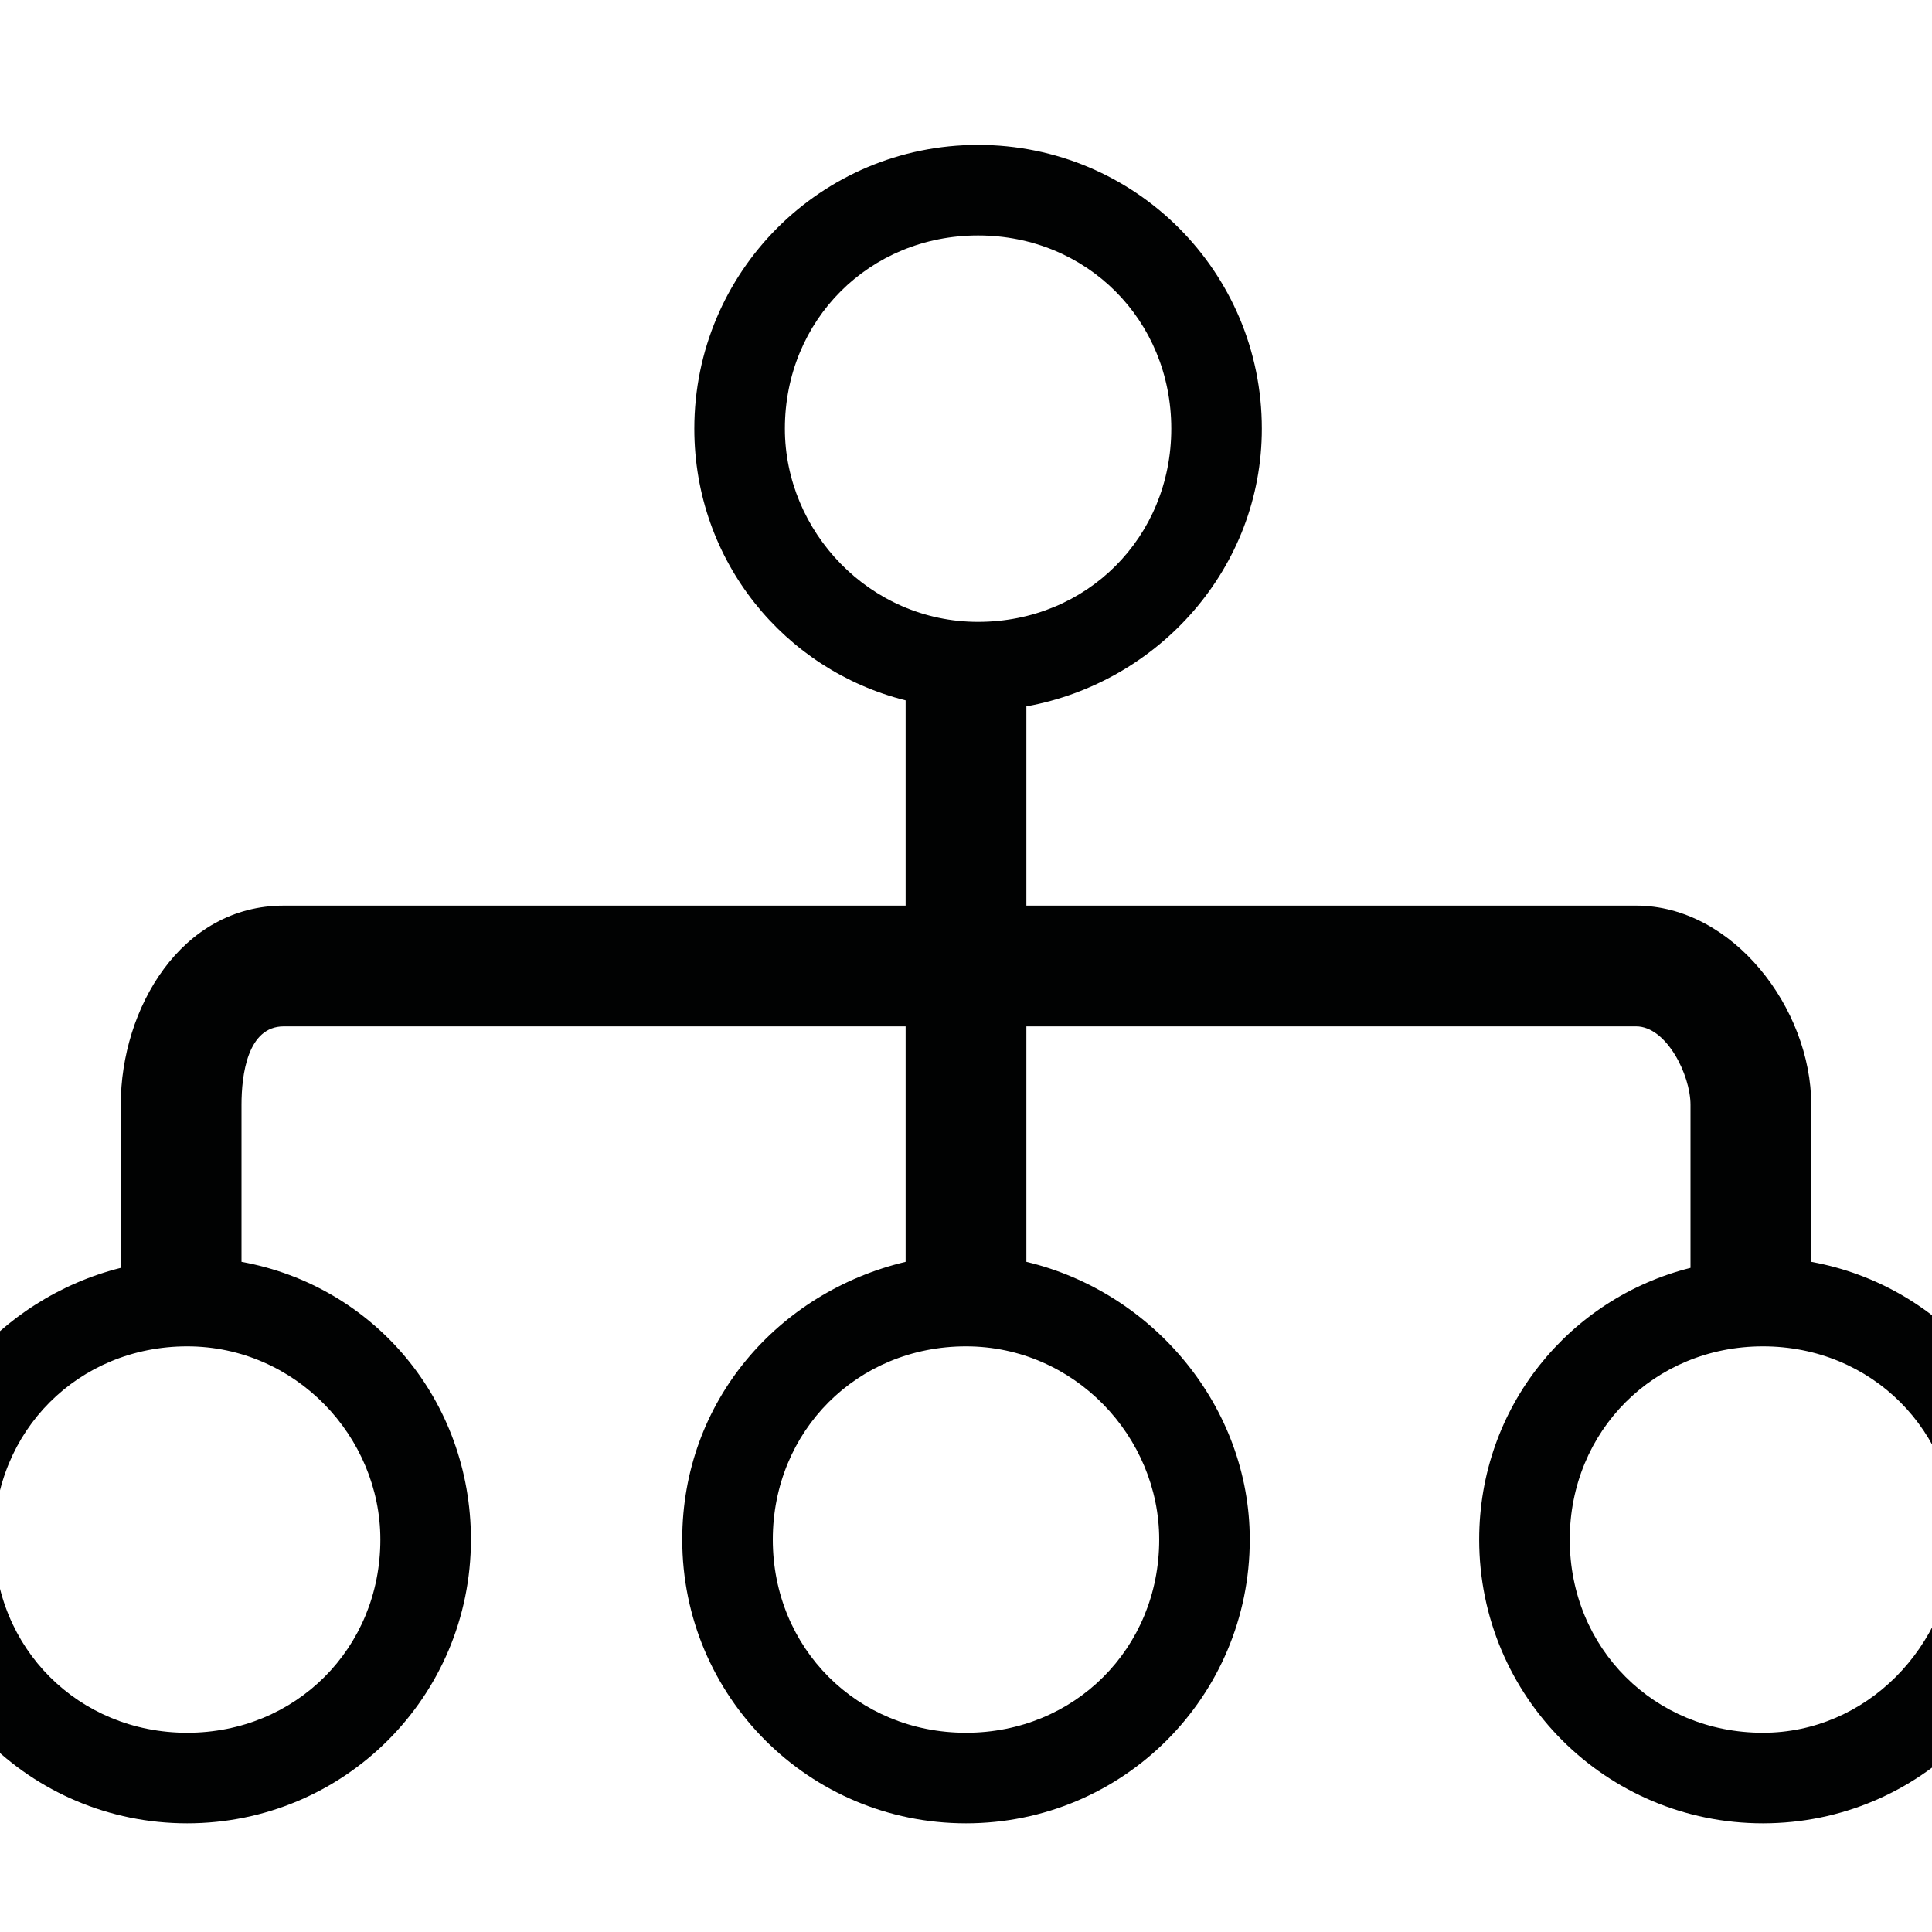
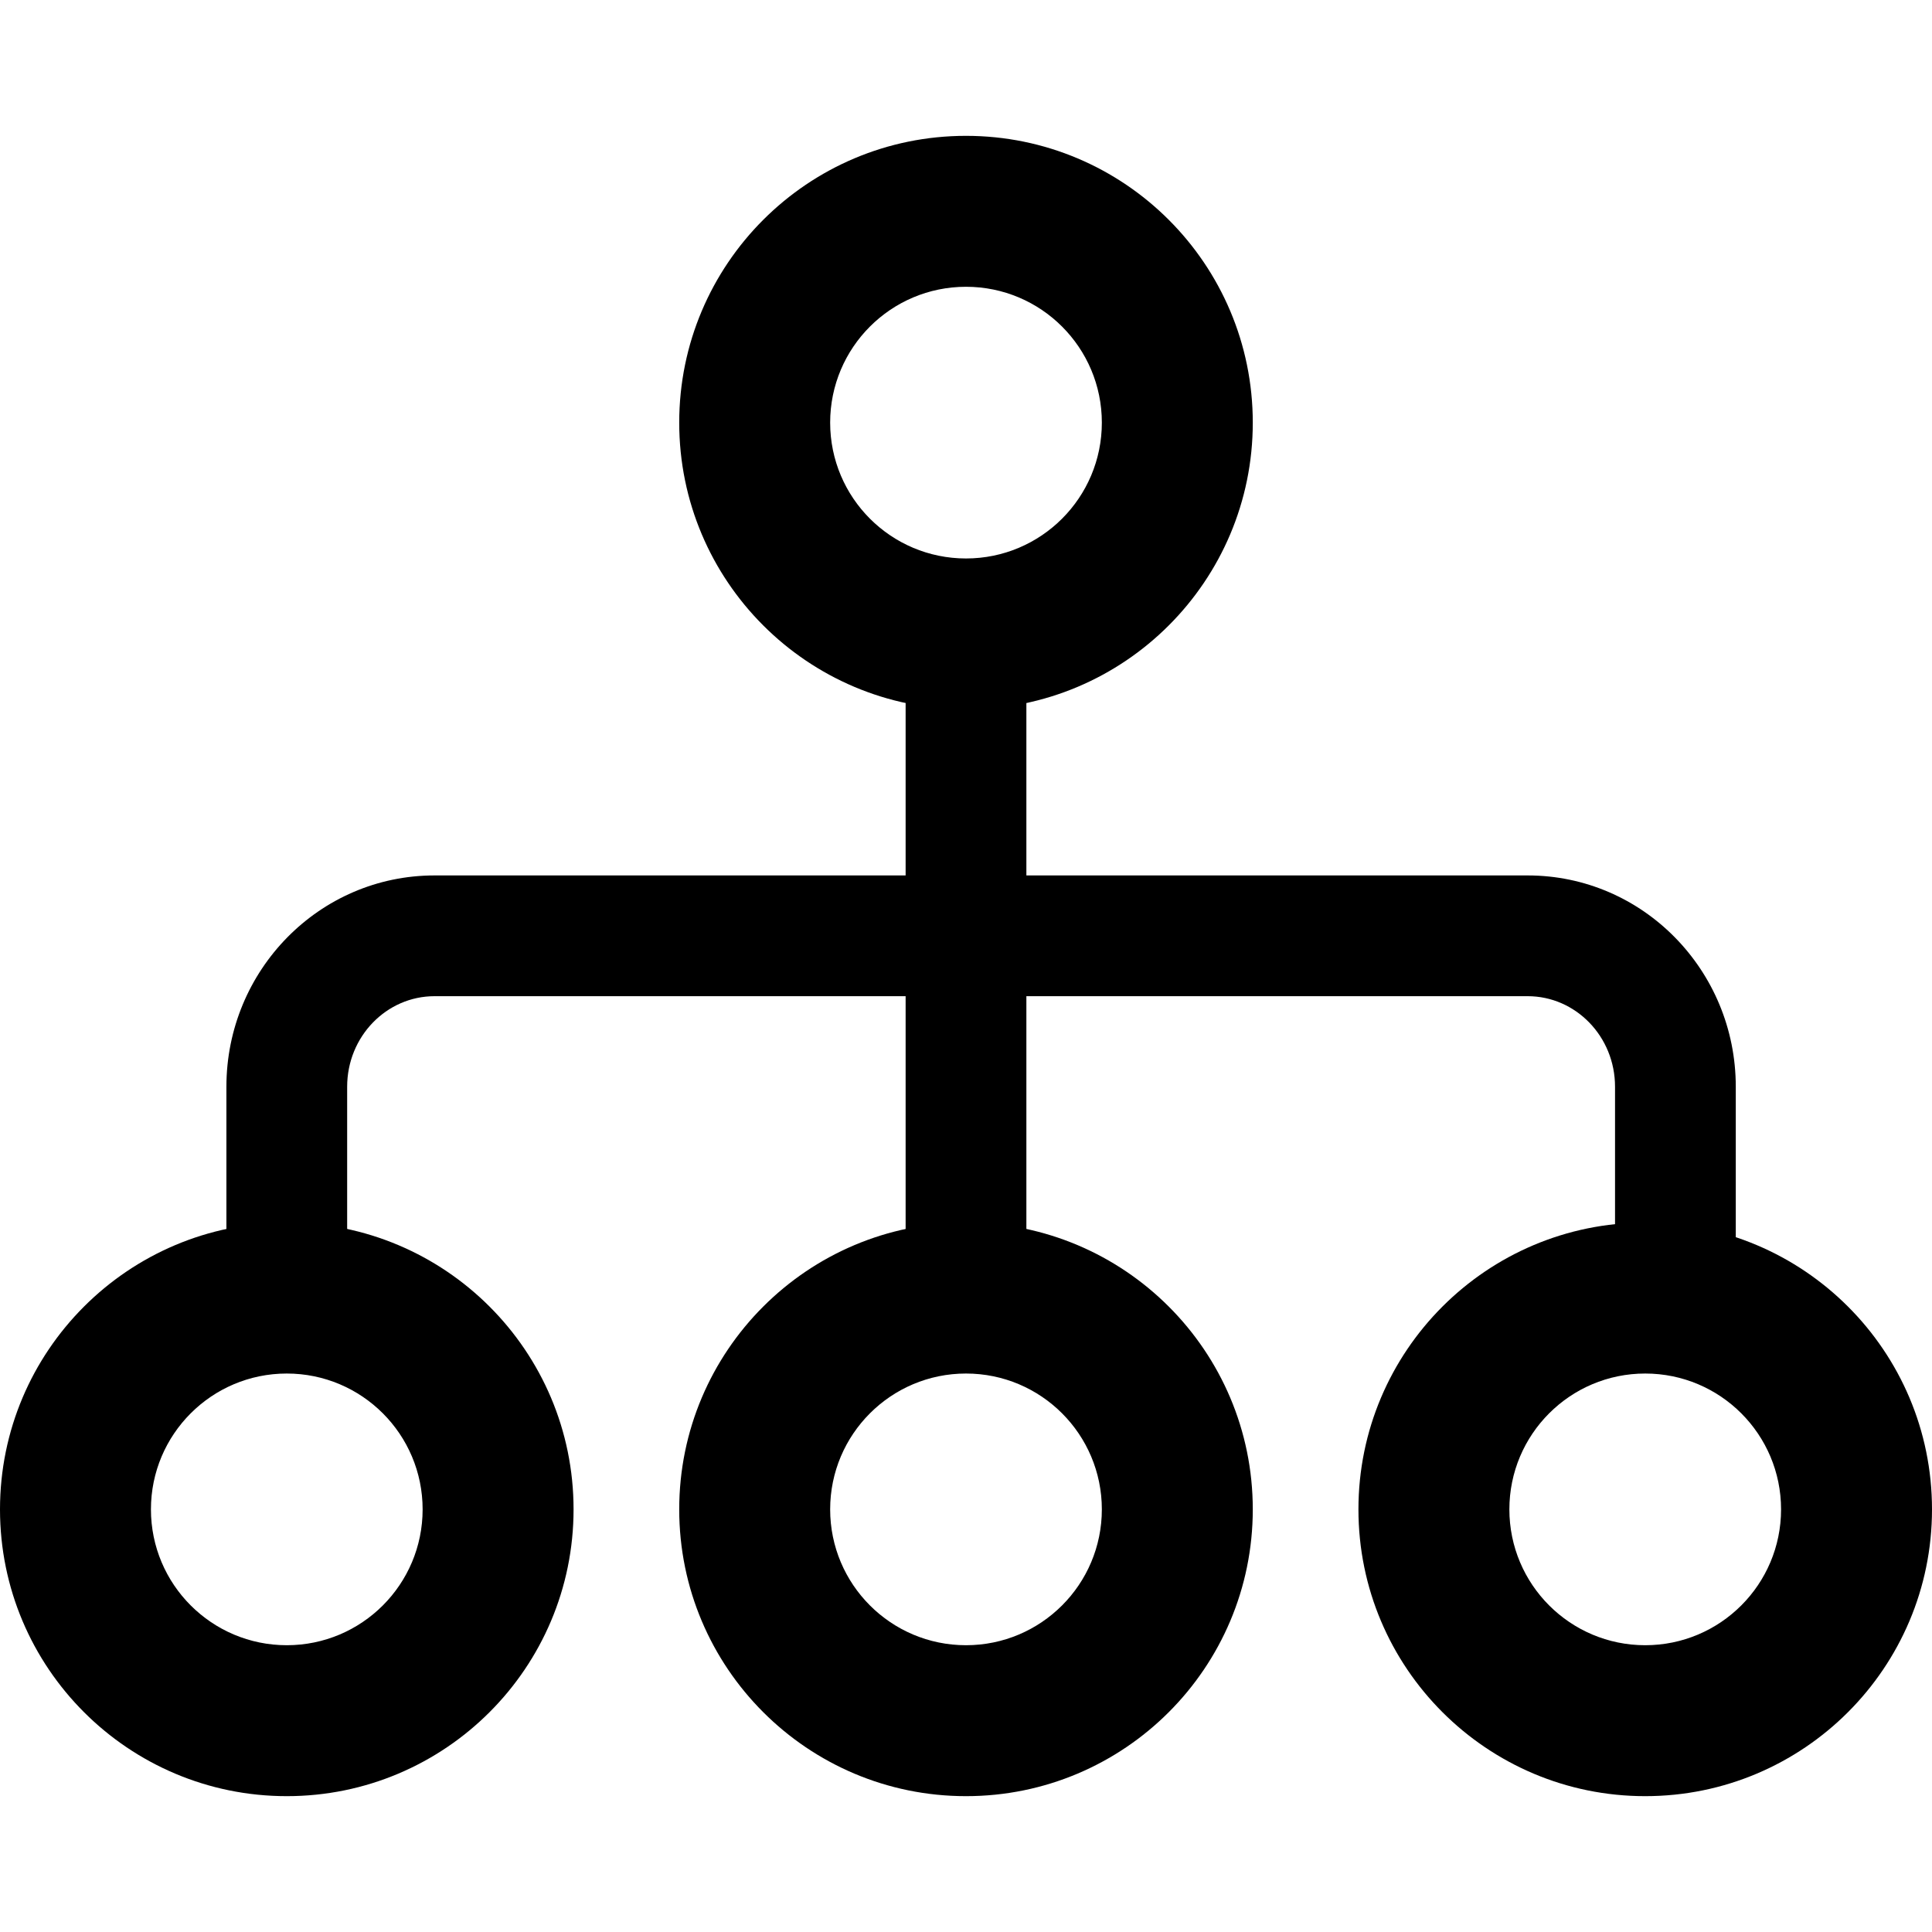
- <svg xmlns="http://www.w3.org/2000/svg" version="1.1" id="Capa_1" x="0px" y="0px" viewBox="0 0 32 32" style="enable-background:new 0 0 32 32;" xml:space="preserve">
-   <style type="text/css">
- 	.st0{fill:#010202;}
- </style>
-   <path class="st0" d="M30,20.9v-2.6c0-1.6-1.3-3.3-2.9-3.3H17v-3.3c2.2-0.4,3.9-2.3,3.9-4.6c0-2.6-2.1-4.7-4.7-4.7s-4.7,2.1-4.7,4.7  c0,2.2,1.5,4,3.5,4.5V15H4.7C3,15,2,16.7,2,18.3V21c-2,0.5-3.6,2.3-3.6,4.5c0,2.6,2.1,4.7,4.7,4.7c2.6,0,4.7-2.1,4.7-4.7  c0-2.3-1.6-4.2-3.8-4.6v-2.6C4,17.8,4.1,17,4.7,17H15v3.9c-2.1,0.5-3.7,2.3-3.7,4.6c0,2.6,2.1,4.7,4.7,4.7s4.7-2.1,4.7-4.7  c0-2.2-1.6-4.1-3.7-4.6V17h10.1c0.5,0,0.9,0.8,0.9,1.3V21c-2,0.5-3.5,2.3-3.5,4.5c0,2.6,2.1,4.7,4.7,4.7s4.7-2.1,4.7-4.7  C33.8,23.2,32.2,21.3,30,20.9z M13,7.1c0-1.8,1.4-3.2,3.2-3.2s3.2,1.4,3.2,3.2c0,1.8-1.4,3.2-3.2,3.2S13,8.8,13,7.1z M6.3,25.5  c0,1.8-1.4,3.2-3.2,3.2c-1.8,0-3.2-1.4-3.2-3.2c0-1.8,1.4-3.2,3.2-3.2C4.9,22.3,6.3,23.8,6.3,25.5z M19.2,25.5  c0,1.8-1.4,3.2-3.2,3.2s-3.2-1.4-3.2-3.2c0-1.8,1.4-3.2,3.2-3.2S19.2,23.8,19.2,25.5z M29.2,28.7c-1.8,0-3.2-1.4-3.2-3.2  c0-1.8,1.4-3.2,3.2-3.2s3.2,1.4,3.2,3.2C32.3,27.3,30.9,28.7,29.2,28.7z" />
+ <svg xmlns="http://www.w3.org/2000/svg" width="128px" height="128px" viewBox="0 0 128 128" version="1.1">
+   <defs />
+   <g id="iconos" stroke="none" stroke-width="1" fill="none" fill-rule="evenodd">
+     <g id="category" fill-rule="nonzero" fill="#000000">
+       <path d="M64,47 C53.507,47 45,38.493 45,28 C45,17.507 53.507,9 64,9 C74.493,9 83,17.507 83,28 C83,38.493 74.493,47 64,47 Z M64,37 C68.971,37 73,32.971 73,28 C73,23.029 68.971,19 64,19 C59.029,19 55,23.029 55,28 C55,32.971 59.029,37 64,37 Z" id="Oval-13" />
+       <path d="M19,119 C8.507,119 0,110.493 0,100 C0,89.507 8.507,81 19,81 C29.493,81 38,89.507 38,100 C38,110.493 29.493,119 19,119 Z M19,109 C23.971,109 28,104.971 28,100 C28,95.029 23.971,91 19,91 C14.029,91 10,95.029 10,100 C10,104.971 14.029,109 19,109 Z" id="Oval-13-Copy" />
+       <path d="M64,119 C53.507,119 45,110.493 45,100 C45,89.507 53.507,81 64,81 C74.493,81 83,89.507 83,100 C83,110.493 74.493,119 64,119 Z M64,109 C68.971,109 73,104.971 73,100 C73,95.029 68.971,91 64,91 C59.029,91 55,95.029 55,100 C55,104.971 59.029,109 64,109 Z" id="Oval-13-Copy-2" />
+       <path d="M109,119 C98.507,119 90,110.493 90,100 C90,89.507 98.507,81 109,81 C119.493,81 128,89.507 128,100 C128,110.493 119.493,119 109,119 Z M109,109 C113.971,109 118,104.971 118,100 C118,95.029 113.971,91 109,91 C104.029,91 100,95.029 100,100 C100,104.971 104.029,109 109,109 Z" id="Oval-13-Copy-3" />
+       <path d="M68,82 L68,46 C68,43.239 66.209,41 64,41 C61.791,41 60,43.239 60,46 L60,82 C60,84.761 61.791,87 64,87 C66.209,87 68,84.761 68,82 Z" id="Line" />
+       <path d="M23,85.34 L23,72 C23,68.667 25.611,66 28.787,66 L101.213,66 C104.389,66 107,68.667 107,72 L107,85.247 L115,85.247 L115,72 C115,64.287 108.847,58 101.213,58 L28.787,58 C21.153,58 15,64.287 15,72 L15,85.34 L23,85.34 Z" id="Rectangle-28" />
+     </g>
+   </g>
</svg>
